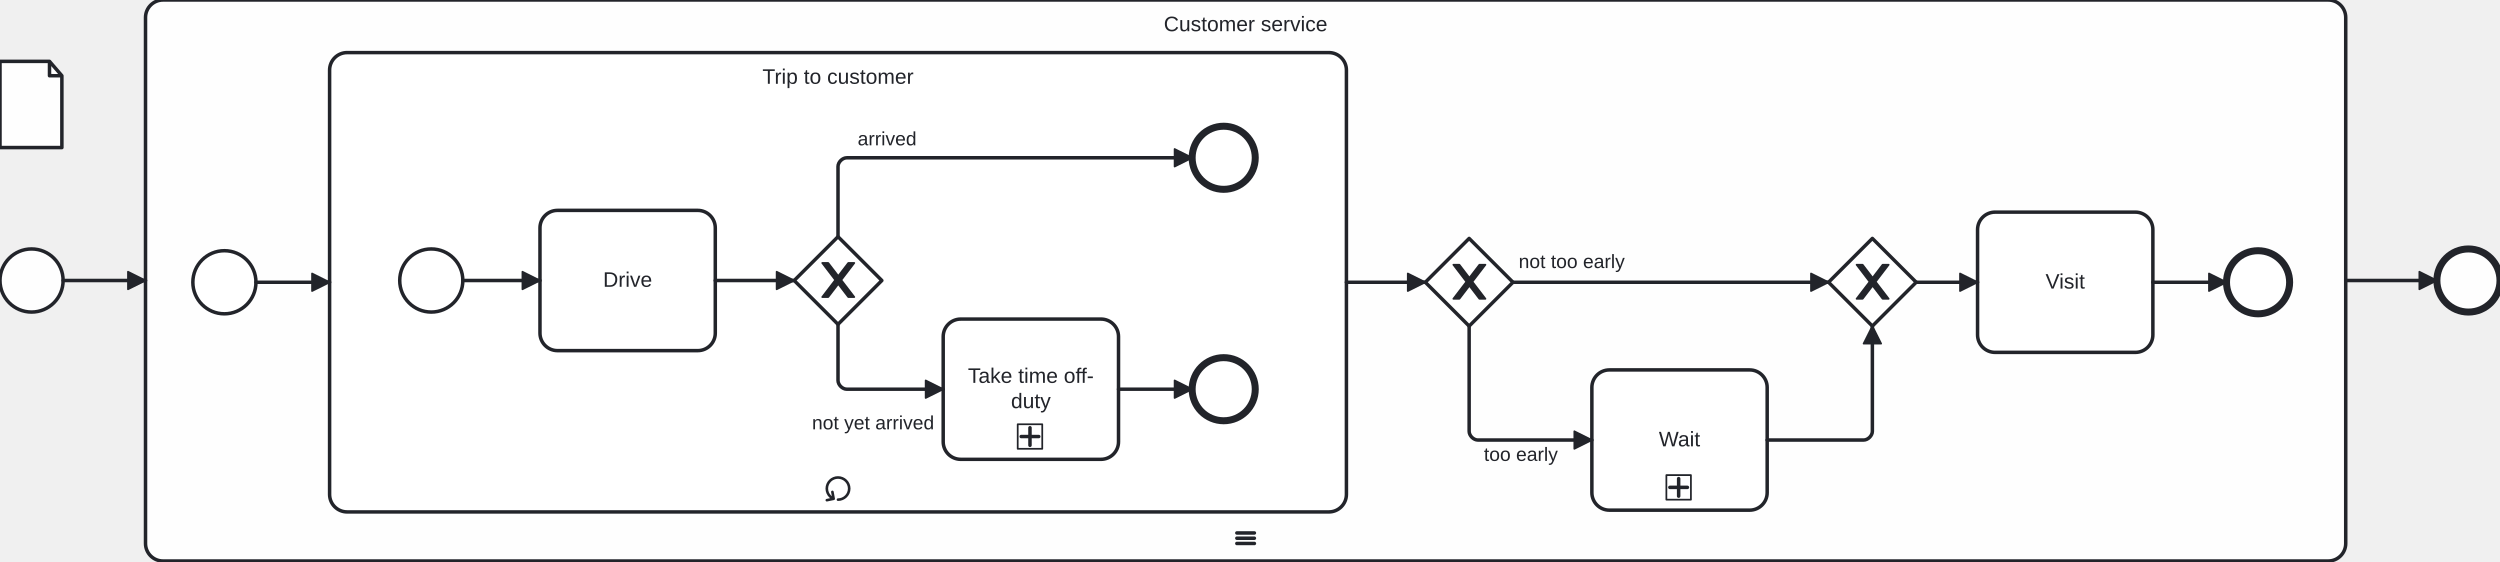
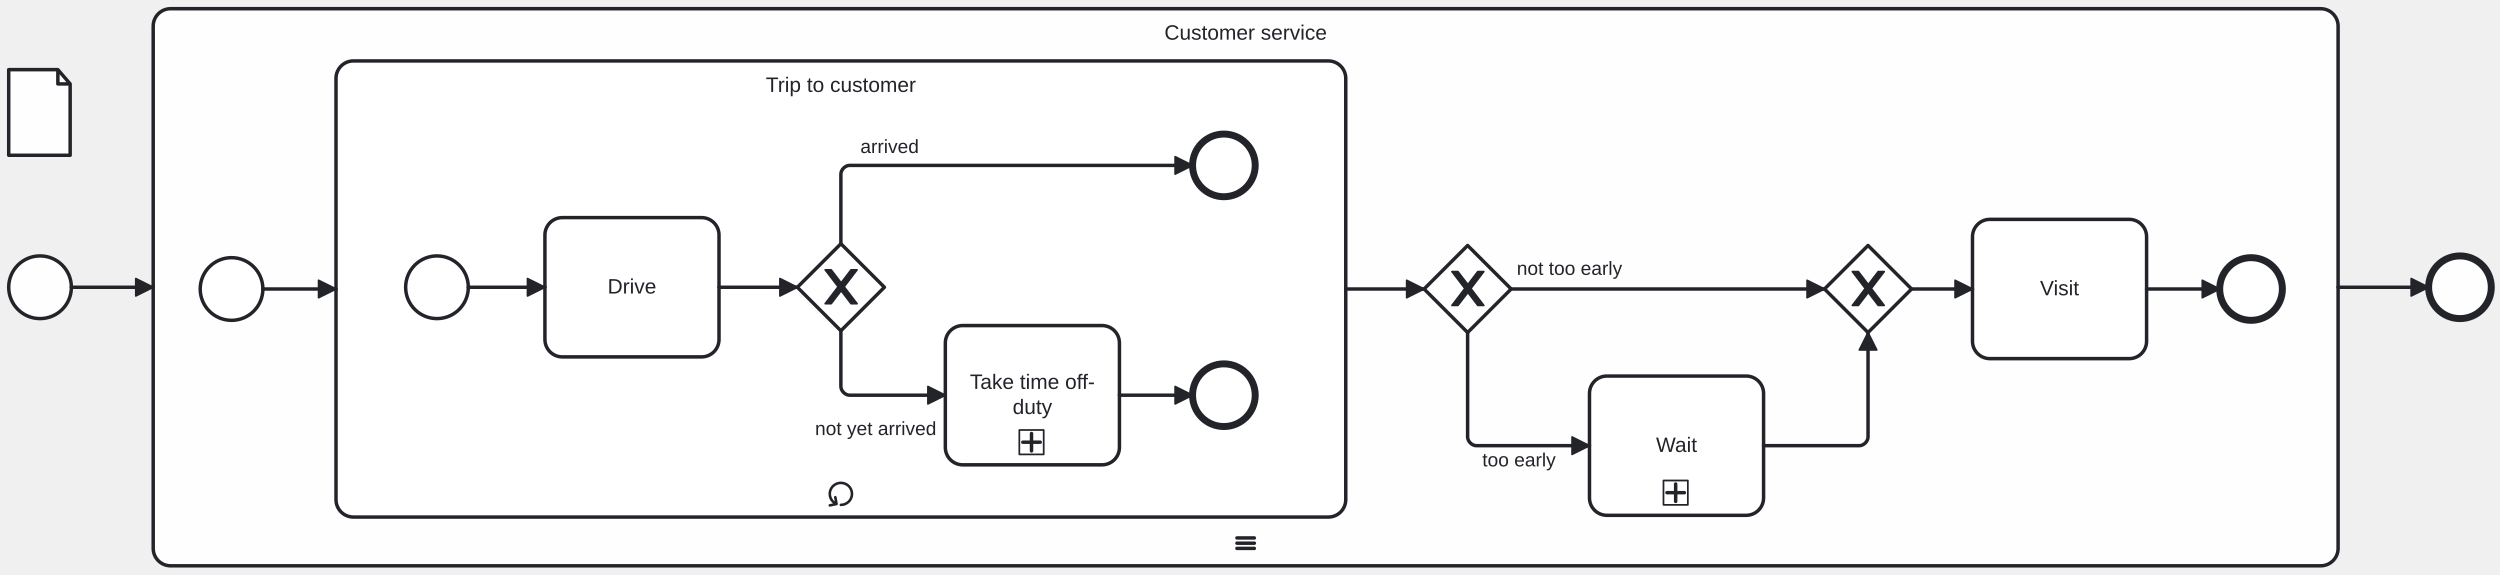
- <svg xmlns="http://www.w3.org/2000/svg" width="1426" height="320" viewBox="462 170 1426 320" version="1.1">
+ <svg xmlns="http://www.w3.org/2000/svg" width="1436" height="330" viewBox="457 165 1436 330" version="1.1">
  <g class="djs-group">
    <g class="djs-element djs-shape" data-element-id="StartProcessEvent" style="display: block;" transform="matrix(1 0 0 1 462 312)">
      <g class="djs-visual">
        <circle cx="18" cy="18" r="18" style="stroke-linecap: round; stroke-linejoin: round; stroke: rgb(34, 36, 42); stroke-width: 2px; fill: white; fill-opacity: 0.95;" />
      </g>
      <rect class="djs-hit djs-hit-all" x="0" y="0" width="36" height="36" style="fill: none; stroke-opacity: 0; stroke: white; stroke-width: 15px;" />
    </g>
  </g>
  <g class="djs-group">
    <g class="djs-element djs-shape" data-element-id="CustomerServiceActivity" style="display: block;" transform="matrix(1 0 0 1 545 170)">
      <g class="djs-visual">
        <rect x="0" y="0" width="1255" height="320" rx="10" ry="10" style="stroke-linecap: round; stroke-linejoin: round; stroke: rgb(34, 36, 42); stroke-width: 2px; fill: white; fill-opacity: 0.95;" />
        <text lineHeight="1.2" class="djs-label" style="font-family: Arial, sans-serif; font-size: 12px; font-weight: normal; fill: rgb(34, 36, 42);">
          <tspan x="580.821" y="17.8">Customer service</tspan>
        </text>
        <path data-marker="sequential" d="m622.5,301 m 0,3 l 10,0 m -10,3 l 10,0 m -10,3 l 10,0" style="fill: white; stroke-linecap: round; stroke-linejoin: round; stroke: rgb(34, 36, 42); stroke-width: 2px;" />
      </g>
      <rect class="djs-hit djs-hit-no-move" x="0" y="0" width="1255" height="320" style="fill: none; stroke-opacity: 0; stroke: white; stroke-width: 15px;" />
      <rect class="djs-hit djs-hit-click-stroke" x="0" y="0" width="1255" height="320" style="fill: none; stroke-opacity: 0; stroke: white; stroke-width: 15px;" />
      <rect class="djs-hit djs-hit-all" x="0" y="0" width="1255" height="30" style="fill: none; stroke-opacity: 0; stroke: white; stroke-width: 15px;" />
    </g>
    <g class="djs-children">
      <g class="djs-group">
        <g class="djs-element djs-shape" data-element-id="StartTripEvent" style="display: block;" transform="matrix(1 0 0 1 572 313)">
          <g class="djs-visual">
            <circle cx="18" cy="18" r="18" style="stroke-linecap: round; stroke-linejoin: round; stroke: rgb(34, 36, 42); stroke-width: 2px; fill: white; fill-opacity: 0.95;" />
          </g>
          <rect class="djs-hit djs-hit-all" x="0" y="0" width="36" height="36" style="fill: none; stroke-opacity: 0; stroke: white; stroke-width: 15px;" />
        </g>
      </g>
      <g class="djs-group">
        <g class="djs-element djs-shape" data-element-id="VisitTask" style="display: block;" transform="matrix(1 0 0 1 1590 291)">
          <g class="djs-visual">
            <rect x="0" y="0" width="100" height="80" rx="10" ry="10" style="stroke-linecap: round; stroke-linejoin: round; stroke: rgb(34, 36, 42); stroke-width: 2px; fill: white; fill-opacity: 0.95;" />
            <text lineHeight="1.2" class="djs-label" style="font-family: Arial, sans-serif; font-size: 12px; font-weight: normal; fill: rgb(34, 36, 42);">
              <tspan x="38.773" y="43.6">Visit</tspan>
            </text>
          </g>
          <rect class="djs-hit djs-hit-all" x="0" y="0" width="100" height="80" style="fill: none; stroke-opacity: 0; stroke: white; stroke-width: 15px;" />
        </g>
      </g>
      <g class="djs-group">
        <g class="djs-element djs-shape" data-element-id="EndVisitEvent" style="display: block;" transform="matrix(1 0 0 1 1732 313)">
          <g class="djs-visual">
            <circle cx="18" cy="18" r="18" style="stroke-linecap: round; stroke-linejoin: round; stroke: rgb(34, 36, 42); stroke-width: 4px; fill: white; fill-opacity: 0.95;" />
          </g>
          <rect class="djs-hit djs-hit-all" x="0" y="0" width="36" height="36" style="fill: none; stroke-opacity: 0; stroke: white; stroke-width: 15px;" />
        </g>
      </g>
      <g class="djs-group">
        <g class="djs-element djs-shape" data-element-id="WaitActivity" style="display: block;" transform="matrix(1 0 0 1 1370 381)">
          <g class="djs-visual">
            <rect x="0" y="0" width="100" height="80" rx="10" ry="10" style="stroke-linecap: round; stroke-linejoin: round; stroke: rgb(34, 36, 42); stroke-width: 2px; fill: white; fill-opacity: 0.95;" />
            <text lineHeight="1.2" class="djs-label" style="font-family: Arial, sans-serif; font-size: 12px; font-weight: normal; fill: rgb(34, 36, 42);">
              <tspan x="38.223" y="43.6">Wait</tspan>
            </text>
            <rect x="0" y="0" width="14" height="14" rx="0" ry="0" style="stroke-linecap: round; stroke-linejoin: round; stroke: rgb(34, 36, 42); stroke-width: 1px; fill: white;" transform="matrix(1 0 0 1 42.5 60)" />
            <path data-marker="sub-process" d="m42.5,60 m 7,2 l 0,10 m -5,-5 l 10,0" style="fill: white; stroke-linecap: round; stroke-linejoin: round; stroke: rgb(34, 36, 42); stroke-width: 2px;" />
          </g>
          <rect class="djs-hit djs-hit-all" x="0" y="0" width="100" height="80" style="fill: none; stroke-opacity: 0; stroke: white; stroke-width: 15px;" />
        </g>
      </g>
      <g class="djs-group">
        <g class="djs-element djs-shape" data-element-id="WaitBeforeVisitGateway" style="display: block;" transform="matrix(1 0 0 1 1275 306)">
          <g class="djs-visual">
            <polygon points="25,0 50,25 25,50 0,25" style="stroke-linecap: round; stroke-linejoin: round; stroke: rgb(34, 36, 42); stroke-width: 2px; fill: white; fill-opacity: 0.95;" />
            <path d="m 16,15 7.429,9.714 -7.429,9.714 3.429,0 5.714,-7.464 5.714,7.464 3.429,0 -7.429,-9.714 7.429,-9.714 -3.429,0 -5.714,7.464 -5.714,-7.464 -3.429,0 z" style="fill: rgb(34, 36, 42); stroke-linecap: round; stroke-linejoin: round; stroke: rgb(34, 36, 42); stroke-width: 1px;" />
          </g>
          <rect class="djs-hit djs-hit-all" x="0" y="0" width="50" height="50" style="fill: none; stroke-opacity: 0; stroke: white; stroke-width: 15px;" />
        </g>
      </g>
      <g class="djs-group">
        <g class="djs-element djs-shape" data-element-id="VisitGateway" style="display: block;" transform="matrix(1 0 0 1 1505 306)">
          <g class="djs-visual">
            <polygon points="25,0 50,25 25,50 0,25" style="stroke-linecap: round; stroke-linejoin: round; stroke: rgb(34, 36, 42); stroke-width: 2px; fill: white; fill-opacity: 0.95;" />
            <path d="m 16,15 7.429,9.714 -7.429,9.714 3.429,0 5.714,-7.464 5.714,7.464 3.429,0 -7.429,-9.714 7.429,-9.714 -3.429,0 -5.714,7.464 -5.714,-7.464 -3.429,0 z" style="fill: rgb(34, 36, 42); stroke-linecap: round; stroke-linejoin: round; stroke: rgb(34, 36, 42); stroke-width: 1px;" />
          </g>
          <rect class="djs-hit djs-hit-all" x="0" y="0" width="50" height="50" style="fill: none; stroke-opacity: 0; stroke: white; stroke-width: 15px;" />
        </g>
      </g>
      <g class="djs-group">
        <g class="djs-element djs-shape" data-element-id="TripActivity" style="display: block;" transform="matrix(1 0 0 1 650 200)">
          <g class="djs-visual">
            <rect x="0" y="0" width="580" height="262" rx="10" ry="10" style="stroke-linecap: round; stroke-linejoin: round; stroke: rgb(34, 36, 42); stroke-width: 2px; fill: white; fill-opacity: 0.95;" />
            <text lineHeight="1.2" class="djs-label" style="font-family: Arial, sans-serif; font-size: 12px; font-weight: normal; fill: rgb(34, 36, 42);">
              <tspan x="246.878" y="17.8">Trip to customer</tspan>
            </text>
            <path data-marker="loop" d="m 290,255 c 3.527,0 6.386,-2.83 6.386,-6.321 0,-3.491 -2.859,-6.321 -6.386,-6.321 -3.527,0 -6.386,2.83 -6.386,6.321 0,1.745 0.715,3.326 1.87,4.469 0.578,0.572 1.266,1.035 2.03,1.355 l -0.718,-3.91 m 0.718,3.91 -3.885,0.803" style="fill: none; stroke-linecap: round; stroke-linejoin: round; stroke: rgb(34, 36, 42); stroke-width: 1.5px; stroke-miterlimit: 0.5;" />
          </g>
          <rect class="djs-hit djs-hit-no-move" x="0" y="0" width="580" height="262" style="fill: none; stroke-opacity: 0; stroke: white; stroke-width: 15px;" />
          <rect class="djs-hit djs-hit-click-stroke" x="0" y="0" width="580" height="262" style="fill: none; stroke-opacity: 0; stroke: white; stroke-width: 15px;" />
          <rect class="djs-hit djs-hit-all" x="0" y="0" width="580" height="30" style="fill: none; stroke-opacity: 0; stroke: white; stroke-width: 15px;" />
        </g>
        <g class="djs-children">
          <g class="djs-group">
            <g class="djs-element djs-shape" data-element-id="StartDriveEvent" style="display: block;" transform="matrix(1 0 0 1 690 312)">
              <g class="djs-visual">
                <circle cx="18" cy="18" r="18" style="stroke-linecap: round; stroke-linejoin: round; stroke: rgb(34, 36, 42); stroke-width: 2px; fill: white; fill-opacity: 0.95;" />
              </g>
              <rect class="djs-hit djs-hit-all" x="0" y="0" width="36" height="36" style="fill: none; stroke-opacity: 0; stroke: white; stroke-width: 15px;" />
            </g>
          </g>
          <g class="djs-group">
            <g class="djs-element djs-shape" data-element-id="DriveTask" style="display: block;" transform="matrix(1 0 0 1 770 290)">
              <g class="djs-visual">
                <rect x="0" y="0" width="100" height="80" rx="10" ry="10" style="stroke-linecap: round; stroke-linejoin: round; stroke: rgb(34, 36, 42); stroke-width: 2px; fill: white; fill-opacity: 0.95;" />
                <text lineHeight="1.2" class="djs-label" style="font-family: Arial, sans-serif; font-size: 12px; font-weight: normal; fill: rgb(34, 36, 42);">
                  <tspan x="35.999" y="43.6">Drive</tspan>
                </text>
              </g>
              <rect class="djs-hit djs-hit-all" x="0" y="0" width="100" height="80" style="fill: none; stroke-opacity: 0; stroke: white; stroke-width: 15px;" />
            </g>
          </g>
          <g class="djs-group">
            <g class="djs-element djs-shape" data-element-id="ArrivalGateway" style="display: block;" transform="matrix(1 0 0 1 915 305)">
              <g class="djs-visual">
                <polygon points="25,0 50,25 25,50 0,25" style="stroke-linecap: round; stroke-linejoin: round; stroke: rgb(34, 36, 42); stroke-width: 2px; fill: white; fill-opacity: 0.95;" />
                <path d="m 16,15 7.429,9.714 -7.429,9.714 3.429,0 5.714,-7.464 5.714,7.464 3.429,0 -7.429,-9.714 7.429,-9.714 -3.429,0 -5.714,7.464 -5.714,-7.464 -3.429,0 z" style="fill: rgb(34, 36, 42); stroke-linecap: round; stroke-linejoin: round; stroke: rgb(34, 36, 42); stroke-width: 1px;" />
              </g>
              <rect class="djs-hit djs-hit-all" x="0" y="0" width="50" height="50" style="fill: none; stroke-opacity: 0; stroke: white; stroke-width: 15px;" />
            </g>
          </g>
          <g class="djs-group">
            <g class="djs-element djs-shape" data-element-id="OffDutyActivity" style="display: block;" transform="matrix(1 0 0 1 1000 352)">
              <g class="djs-visual">
                <rect x="0" y="0" width="100" height="80" rx="10" ry="10" style="stroke-linecap: round; stroke-linejoin: round; stroke: rgb(34, 36, 42); stroke-width: 2px; fill: white; fill-opacity: 0.95;" />
                <text lineHeight="1.2" class="djs-label" style="font-family: Arial, sans-serif; font-size: 12px; font-weight: normal; fill: rgb(34, 36, 42);">
                  <tspan x="14.097" y="36.4">Take time off-</tspan>
                  <tspan x="38.659" y="50.8">duty</tspan>
                </text>
                <rect x="0" y="0" width="14" height="14" rx="0" ry="0" style="stroke-linecap: round; stroke-linejoin: round; stroke: rgb(34, 36, 42); stroke-width: 1px; fill: white;" transform="matrix(1 0 0 1 42.5 60)" />
                <path data-marker="sub-process" d="m42.5,60 m 7,2 l 0,10 m -5,-5 l 10,0" style="fill: white; stroke-linecap: round; stroke-linejoin: round; stroke: rgb(34, 36, 42); stroke-width: 2px;" />
              </g>
              <rect class="djs-hit djs-hit-all" x="0" y="0" width="100" height="80" style="fill: none; stroke-opacity: 0; stroke: white; stroke-width: 15px;" />
            </g>
          </g>
          <g class="djs-group">
            <g class="djs-element djs-shape" data-element-id="TripEndEvent" style="display: block;" transform="matrix(1 0 0 1 1142 242)">
              <g class="djs-visual">
                <circle cx="18" cy="18" r="18" style="stroke-linecap: round; stroke-linejoin: round; stroke: rgb(34, 36, 42); stroke-width: 4px; fill: white; fill-opacity: 0.95;" />
              </g>
              <rect class="djs-hit djs-hit-all" x="0" y="0" width="36" height="36" style="fill: none; stroke-opacity: 0; stroke: white; stroke-width: 15px;" />
            </g>
          </g>
          <g class="djs-group">
            <g class="djs-element djs-shape" data-element-id="OffDutyEndEvent" style="display: block;" transform="matrix(1 0 0 1 1142 374)">
              <g class="djs-visual">
                <circle cx="18" cy="18" r="18" style="stroke-linecap: round; stroke-linejoin: round; stroke: rgb(34, 36, 42); stroke-width: 4px; fill: white; fill-opacity: 0.95;" />
              </g>
              <rect class="djs-hit djs-hit-all" x="0" y="0" width="36" height="36" style="fill: none; stroke-opacity: 0; stroke: white; stroke-width: 15px;" />
            </g>
          </g>
          <g class="djs-group">
            <g class="djs-element djs-connection" data-element-id="Flow_1cfqccg" style="display: block;">
              <g class="djs-visual">
                <defs>
-                   <marker id="marker-1b8d11qq1y2e8wwkm6n3zdnja" viewBox="0 0 20 20" refX="11" refY="10" markerWidth="10" markerHeight="10" orient="auto">
-                     <path d="M 1 5 L 11 10 L 1 15 Z" style="stroke-linecap: round; stroke-linejoin: round; stroke: rgb(34, 36, 42); stroke-width: 1px; fill: rgb(34, 36, 42);" />
-                   </marker>
-                 </defs>
-                 <path data-corner-radius="5" style="fill: none; stroke-linecap: round; stroke-linejoin: round; stroke: rgb(34, 36, 42); stroke-width: 2px; marker-end: url('#marker-1b8d11qq1y2e8wwkm6n3zdnja');" d="M870,330L915,330" />
+                   <marker id="marker-4zqdr2wnukmuxuo86gi24ru8h" viewBox="0 0 20 20" refX="11" refY="10" markerWidth="10" markerHeight="10" orient="auto">
+                     <path d="M 1 5 L 11 10 L 1 15 Z" style="stroke-linecap: round; stroke-linejoin: round; stroke: rgb(34, 36, 42); stroke-width: 1px; fill: rgb(34, 36, 42);" />
+                   </marker>
+                 </defs>
+                 <path data-corner-radius="5" style="fill: none; stroke-linecap: round; stroke-linejoin: round; stroke: rgb(34, 36, 42); stroke-width: 2px; marker-end: url('#marker-4zqdr2wnukmuxuo86gi24ru8h');" d="M870,330L915,330" />
              </g>
              <path d="M870,330L915,330" class="djs-hit djs-hit-stroke" style="fill: none; stroke-opacity: 0; stroke: white; stroke-width: 15px;" />
            </g>
          </g>
          <g class="djs-group">
            <g class="djs-element djs-connection" data-element-id="Flow_0s8gidz" style="display: block;">
              <g class="djs-visual">
                <defs>
-                   <marker id="marker-6d9di1tyiobwwxs7k6ae6jiqo" viewBox="0 0 20 20" refX="11" refY="10" markerWidth="10" markerHeight="10" orient="auto">
-                     <path d="M 1 5 L 11 10 L 1 15 Z" style="stroke-linecap: round; stroke-linejoin: round; stroke: rgb(34, 36, 42); stroke-width: 1px; fill: rgb(34, 36, 42);" />
-                   </marker>
-                 </defs>
-                 <path data-corner-radius="5" style="fill: none; stroke-linecap: round; stroke-linejoin: round; stroke: rgb(34, 36, 42); stroke-width: 2px; marker-end: url('#marker-6d9di1tyiobwwxs7k6ae6jiqo');" d="M940,355L940,387C940,389.5,942.5,392,945,392L1000,392" />
+                   <marker id="marker-0llpz3wvlbg2ge5071g9sy9i9" viewBox="0 0 20 20" refX="11" refY="10" markerWidth="10" markerHeight="10" orient="auto">
+                     <path d="M 1 5 L 11 10 L 1 15 Z" style="stroke-linecap: round; stroke-linejoin: round; stroke: rgb(34, 36, 42); stroke-width: 1px; fill: rgb(34, 36, 42);" />
+                   </marker>
+                 </defs>
+                 <path data-corner-radius="5" style="fill: none; stroke-linecap: round; stroke-linejoin: round; stroke: rgb(34, 36, 42); stroke-width: 2px; marker-end: url('#marker-0llpz3wvlbg2ge5071g9sy9i9');" d="M940,355L940,387C940,389.5,942.5,392,945,392L1000,392" />
              </g>
              <path d="M940,355L940,392L1000,392" class="djs-hit djs-hit-stroke" style="fill: none; stroke-opacity: 0; stroke: white; stroke-width: 15px;" />
            </g>
          </g>
          <g class="djs-group">
            <g class="djs-element djs-shape" data-element-id="Flow_0s8gidz_label" style="display: block;" transform="matrix(1 0 0 1 925 405)">
              <g class="djs-visual">
                <text lineHeight="1.2" class="djs-label" style="font-family: Arial, sans-serif; font-size: 11px; font-weight: normal; fill: rgb(34, 36, 42);">
                  <tspan x="0.15" y="9.9">not yet arrived</tspan>
                </text>
              </g>
              <rect class="djs-hit djs-hit-all" x="0" y="0" width="70" height="14" style="fill: none; stroke-opacity: 0; stroke: white; stroke-width: 15px;" />
            </g>
          </g>
          <g class="djs-group">
            <g class="djs-element djs-connection" data-element-id="Flow_0p4npme" style="display: block;">
              <g class="djs-visual">
                <defs>
-                   <marker id="marker-8ru21qdlo3rilarvw8ahggvlr" viewBox="0 0 20 20" refX="11" refY="10" markerWidth="10" markerHeight="10" orient="auto">
-                     <path d="M 1 5 L 11 10 L 1 15 Z" style="stroke-linecap: round; stroke-linejoin: round; stroke: rgb(34, 36, 42); stroke-width: 1px; fill: rgb(34, 36, 42);" />
-                   </marker>
-                 </defs>
-                 <path data-corner-radius="5" style="fill: none; stroke-linecap: round; stroke-linejoin: round; stroke: rgb(34, 36, 42); stroke-width: 2px; marker-end: url('#marker-8ru21qdlo3rilarvw8ahggvlr');" d="M726,330L770,330" />
+                   <marker id="marker-0gkird41aq0komdv0afneo5z3" viewBox="0 0 20 20" refX="11" refY="10" markerWidth="10" markerHeight="10" orient="auto">
+                     <path d="M 1 5 L 11 10 L 1 15 Z" style="stroke-linecap: round; stroke-linejoin: round; stroke: rgb(34, 36, 42); stroke-width: 1px; fill: rgb(34, 36, 42);" />
+                   </marker>
+                 </defs>
+                 <path data-corner-radius="5" style="fill: none; stroke-linecap: round; stroke-linejoin: round; stroke: rgb(34, 36, 42); stroke-width: 2px; marker-end: url('#marker-0gkird41aq0komdv0afneo5z3');" d="M726,330L770,330" />
              </g>
              <path d="M726,330L770,330" class="djs-hit djs-hit-stroke" style="fill: none; stroke-opacity: 0; stroke: white; stroke-width: 15px;" />
            </g>
          </g>
          <g class="djs-group">
            <g class="djs-element djs-connection" data-element-id="Flow_09sie24" style="display: block;">
              <g class="djs-visual">
                <defs>
-                   <marker id="marker-3af98sa1rbux3i0nsvoa1n3sj" viewBox="0 0 20 20" refX="11" refY="10" markerWidth="10" markerHeight="10" orient="auto">
-                     <path d="M 1 5 L 11 10 L 1 15 Z" style="stroke-linecap: round; stroke-linejoin: round; stroke: rgb(34, 36, 42); stroke-width: 1px; fill: rgb(34, 36, 42);" />
-                   </marker>
-                 </defs>
-                 <path data-corner-radius="5" style="fill: none; stroke-linecap: round; stroke-linejoin: round; stroke: rgb(34, 36, 42); stroke-width: 2px; marker-end: url('#marker-3af98sa1rbux3i0nsvoa1n3sj');" d="M940,305L940,265C940,262.5,942.5,260,945,260L1142,260" />
+                   <marker id="marker-b5ufeuz094p0vb2isob663mno" viewBox="0 0 20 20" refX="11" refY="10" markerWidth="10" markerHeight="10" orient="auto">
+                     <path d="M 1 5 L 11 10 L 1 15 Z" style="stroke-linecap: round; stroke-linejoin: round; stroke: rgb(34, 36, 42); stroke-width: 1px; fill: rgb(34, 36, 42);" />
+                   </marker>
+                 </defs>
+                 <path data-corner-radius="5" style="fill: none; stroke-linecap: round; stroke-linejoin: round; stroke: rgb(34, 36, 42); stroke-width: 2px; marker-end: url('#marker-b5ufeuz094p0vb2isob663mno');" d="M940,305L940,265C940,262.5,942.5,260,945,260L1142,260" />
              </g>
              <path d="M940,305L940,260L1142,260" class="djs-hit djs-hit-stroke" style="fill: none; stroke-opacity: 0; stroke: white; stroke-width: 15px;" />
            </g>
          </g>
          <g class="djs-group">
            <g class="djs-element djs-shape" data-element-id="Flow_09sie24_label" style="display: block;" transform="matrix(1 0 0 1 951 243)">
              <g class="djs-visual">
                <text lineHeight="1.2" class="djs-label" style="font-family: Arial, sans-serif; font-size: 11px; font-weight: normal; fill: rgb(34, 36, 42);">
                  <tspan x="0.188" y="9.9">arrived</tspan>
                </text>
              </g>
              <rect class="djs-hit djs-hit-all" x="0" y="0" width="34" height="14" style="fill: none; stroke-opacity: 0; stroke: white; stroke-width: 15px;" />
            </g>
          </g>
          <g class="djs-group">
            <g class="djs-element djs-connection" data-element-id="Flow_19l4ett" style="display: block;">
              <g class="djs-visual">
                <defs>
-                   <marker id="marker-b5j7hbmraqyokl1ij3e6k3gcq" viewBox="0 0 20 20" refX="11" refY="10" markerWidth="10" markerHeight="10" orient="auto">
-                     <path d="M 1 5 L 11 10 L 1 15 Z" style="stroke-linecap: round; stroke-linejoin: round; stroke: rgb(34, 36, 42); stroke-width: 1px; fill: rgb(34, 36, 42);" />
-                   </marker>
-                 </defs>
-                 <path data-corner-radius="5" style="fill: none; stroke-linecap: round; stroke-linejoin: round; stroke: rgb(34, 36, 42); stroke-width: 2px; marker-end: url('#marker-b5j7hbmraqyokl1ij3e6k3gcq');" d="M1100,392L1142,392" />
+                   <marker id="marker-0put9xvi3217zp3vmo4p62z3p" viewBox="0 0 20 20" refX="11" refY="10" markerWidth="10" markerHeight="10" orient="auto">
+                     <path d="M 1 5 L 11 10 L 1 15 Z" style="stroke-linecap: round; stroke-linejoin: round; stroke: rgb(34, 36, 42); stroke-width: 1px; fill: rgb(34, 36, 42);" />
+                   </marker>
+                 </defs>
+                 <path data-corner-radius="5" style="fill: none; stroke-linecap: round; stroke-linejoin: round; stroke: rgb(34, 36, 42); stroke-width: 2px; marker-end: url('#marker-0put9xvi3217zp3vmo4p62z3p');" d="M1100,392L1142,392" />
              </g>
              <path d="M1100,392L1142,392" class="djs-hit djs-hit-stroke" style="fill: none; stroke-opacity: 0; stroke: white; stroke-width: 15px;" />
            </g>
          </g>
        </g>
      </g>
      <g class="djs-group">
        <g class="djs-element djs-connection" data-element-id="Flow_1ikx5a9" style="display: block;">
          <g class="djs-visual">
            <defs>
-               <marker id="marker-8ukmmyba5483dx2bgi08qbvaj" viewBox="0 0 20 20" refX="11" refY="10" markerWidth="10" markerHeight="10" orient="auto">
-                 <path d="M 1 5 L 11 10 L 1 15 Z" style="stroke-linecap: round; stroke-linejoin: round; stroke: rgb(34, 36, 42); stroke-width: 1px; fill: rgb(34, 36, 42);" />
-               </marker>
-             </defs>
-             <path data-corner-radius="5" style="fill: none; stroke-linecap: round; stroke-linejoin: round; stroke: rgb(34, 36, 42); stroke-width: 2px; marker-end: url('#marker-8ukmmyba5483dx2bgi08qbvaj');" d="M1690,331L1732,331" />
+               <marker id="marker-bqx4re0c14udxqsicyra4n1u6" viewBox="0 0 20 20" refX="11" refY="10" markerWidth="10" markerHeight="10" orient="auto">
+                 <path d="M 1 5 L 11 10 L 1 15 Z" style="stroke-linecap: round; stroke-linejoin: round; stroke: rgb(34, 36, 42); stroke-width: 1px; fill: rgb(34, 36, 42);" />
+               </marker>
+             </defs>
+             <path data-corner-radius="5" style="fill: none; stroke-linecap: round; stroke-linejoin: round; stroke: rgb(34, 36, 42); stroke-width: 2px; marker-end: url('#marker-bqx4re0c14udxqsicyra4n1u6');" d="M1690,331L1732,331" />
          </g>
          <path d="M1690,331L1732,331" class="djs-hit djs-hit-stroke" style="fill: none; stroke-opacity: 0; stroke: white; stroke-width: 15px;" />
        </g>
      </g>
      <g class="djs-group">
        <g class="djs-element djs-connection" data-element-id="Flow_005n7t7" style="display: block;">
          <g class="djs-visual">
            <defs>
-               <marker id="marker-1ebz3h4blfes2nf46dz769ta4" viewBox="0 0 20 20" refX="11" refY="10" markerWidth="10" markerHeight="10" orient="auto">
-                 <path d="M 1 5 L 11 10 L 1 15 Z" style="stroke-linecap: round; stroke-linejoin: round; stroke: rgb(34, 36, 42); stroke-width: 1px; fill: rgb(34, 36, 42);" />
-               </marker>
-             </defs>
-             <path data-corner-radius="5" style="fill: none; stroke-linecap: round; stroke-linejoin: round; stroke: rgb(34, 36, 42); stroke-width: 2px; marker-end: url('#marker-1ebz3h4blfes2nf46dz769ta4');" d="M1470,421L1525,421C1527.5,421,1530,418.5,1530,416L1530,356" />
+               <marker id="marker-2gayu76q2ul0qrp24f3z5ceut" viewBox="0 0 20 20" refX="11" refY="10" markerWidth="10" markerHeight="10" orient="auto">
+                 <path d="M 1 5 L 11 10 L 1 15 Z" style="stroke-linecap: round; stroke-linejoin: round; stroke: rgb(34, 36, 42); stroke-width: 1px; fill: rgb(34, 36, 42);" />
+               </marker>
+             </defs>
+             <path data-corner-radius="5" style="fill: none; stroke-linecap: round; stroke-linejoin: round; stroke: rgb(34, 36, 42); stroke-width: 2px; marker-end: url('#marker-2gayu76q2ul0qrp24f3z5ceut');" d="M1470,421L1525,421C1527.5,421,1530,418.5,1530,416L1530,356" />
          </g>
          <path d="M1470,421L1530,421L1530,356" class="djs-hit djs-hit-stroke" style="fill: none; stroke-opacity: 0; stroke: white; stroke-width: 15px;" />
        </g>
      </g>
      <g class="djs-group">
        <g class="djs-element djs-connection" data-element-id="Flow_12gilga" style="display: block;">
          <g class="djs-visual">
            <defs>
-               <marker id="marker-71tl978uimgtt73u2gyujvazp" viewBox="0 0 20 20" refX="11" refY="10" markerWidth="10" markerHeight="10" orient="auto">
-                 <path d="M 1 5 L 11 10 L 1 15 Z" style="stroke-linecap: round; stroke-linejoin: round; stroke: rgb(34, 36, 42); stroke-width: 1px; fill: rgb(34, 36, 42);" />
-               </marker>
-             </defs>
-             <path data-corner-radius="5" style="fill: none; stroke-linecap: round; stroke-linejoin: round; stroke: rgb(34, 36, 42); stroke-width: 2px; marker-end: url('#marker-71tl978uimgtt73u2gyujvazp');" d="M1300,356L1300,416C1300,418.5,1302.5,421,1305,421L1370,421" />
+               <marker id="marker-1d0ebwojy5bq1y9mvjdqz70j1" viewBox="0 0 20 20" refX="11" refY="10" markerWidth="10" markerHeight="10" orient="auto">
+                 <path d="M 1 5 L 11 10 L 1 15 Z" style="stroke-linecap: round; stroke-linejoin: round; stroke: rgb(34, 36, 42); stroke-width: 1px; fill: rgb(34, 36, 42);" />
+               </marker>
+             </defs>
+             <path data-corner-radius="5" style="fill: none; stroke-linecap: round; stroke-linejoin: round; stroke: rgb(34, 36, 42); stroke-width: 2px; marker-end: url('#marker-1d0ebwojy5bq1y9mvjdqz70j1');" d="M1300,356L1300,416C1300,418.5,1302.5,421,1305,421L1370,421" />
          </g>
          <path d="M1300,356L1300,421L1370,421" class="djs-hit djs-hit-stroke" style="fill: none; stroke-opacity: 0; stroke: white; stroke-width: 15px;" />
        </g>
      </g>
      <g class="djs-group">
        <g class="djs-element djs-shape" data-element-id="Flow_12gilga_label" style="display: block;" transform="matrix(1 0 0 1 1308 423)">
          <g class="djs-visual">
            <text lineHeight="1.2" class="djs-label" style="font-family: Arial, sans-serif; font-size: 11px; font-weight: normal; fill: rgb(34, 36, 42);">
              <tspan x="0.405" y="9.9">too early</tspan>
            </text>
          </g>
          <rect class="djs-hit djs-hit-all" x="0" y="0" width="43" height="14" style="fill: none; stroke-opacity: 0; stroke: white; stroke-width: 15px;" />
        </g>
      </g>
      <g class="djs-group">
        <g class="djs-element djs-connection" data-element-id="Flow_123bll6" style="display: block;">
          <g class="djs-visual">
            <defs>
-               <marker id="marker-9amlhn1g4wxa300tsge15txhe" viewBox="0 0 20 20" refX="11" refY="10" markerWidth="10" markerHeight="10" orient="auto">
-                 <path d="M 1 5 L 11 10 L 1 15 Z" style="stroke-linecap: round; stroke-linejoin: round; stroke: rgb(34, 36, 42); stroke-width: 1px; fill: rgb(34, 36, 42);" />
-               </marker>
-             </defs>
-             <path data-corner-radius="5" style="fill: none; stroke-linecap: round; stroke-linejoin: round; stroke: rgb(34, 36, 42); stroke-width: 2px; marker-end: url('#marker-9amlhn1g4wxa300tsge15txhe');" d="M1555,331L1590,331" />
+               <marker id="marker-3g4lhtpfyjrrna34y1d3jrxdl" viewBox="0 0 20 20" refX="11" refY="10" markerWidth="10" markerHeight="10" orient="auto">
+                 <path d="M 1 5 L 11 10 L 1 15 Z" style="stroke-linecap: round; stroke-linejoin: round; stroke: rgb(34, 36, 42); stroke-width: 1px; fill: rgb(34, 36, 42);" />
+               </marker>
+             </defs>
+             <path data-corner-radius="5" style="fill: none; stroke-linecap: round; stroke-linejoin: round; stroke: rgb(34, 36, 42); stroke-width: 2px; marker-end: url('#marker-3g4lhtpfyjrrna34y1d3jrxdl');" d="M1555,331L1590,331" />
          </g>
          <path d="M1555,331L1590,331" class="djs-hit djs-hit-stroke" style="fill: none; stroke-opacity: 0; stroke: white; stroke-width: 15px;" />
        </g>
      </g>
      <g class="djs-group">
        <g class="djs-element djs-connection" data-element-id="Flow_14ovnm9" style="display: block;">
          <g class="djs-visual">
            <defs>
-               <marker id="marker-12ackloaed0h1jzs6wyle8fq9" viewBox="0 0 20 20" refX="11" refY="10" markerWidth="10" markerHeight="10" orient="auto">
-                 <path d="M 1 5 L 11 10 L 1 15 Z" style="stroke-linecap: round; stroke-linejoin: round; stroke: rgb(34, 36, 42); stroke-width: 1px; fill: rgb(34, 36, 42);" />
-               </marker>
-             </defs>
-             <path data-corner-radius="5" style="fill: none; stroke-linecap: round; stroke-linejoin: round; stroke: rgb(34, 36, 42); stroke-width: 2px; marker-end: url('#marker-12ackloaed0h1jzs6wyle8fq9');" d="M1325,331L1505,331" />
+               <marker id="marker-bs2smk93i94tgi019h3dniys9" viewBox="0 0 20 20" refX="11" refY="10" markerWidth="10" markerHeight="10" orient="auto">
+                 <path d="M 1 5 L 11 10 L 1 15 Z" style="stroke-linecap: round; stroke-linejoin: round; stroke: rgb(34, 36, 42); stroke-width: 1px; fill: rgb(34, 36, 42);" />
+               </marker>
+             </defs>
+             <path data-corner-radius="5" style="fill: none; stroke-linecap: round; stroke-linejoin: round; stroke: rgb(34, 36, 42); stroke-width: 2px; marker-end: url('#marker-bs2smk93i94tgi019h3dniys9');" d="M1325,331L1505,331" />
          </g>
          <path d="M1325,331L1505,331" class="djs-hit djs-hit-stroke" style="fill: none; stroke-opacity: 0; stroke: white; stroke-width: 15px;" />
        </g>
      </g>
      <g class="djs-group">
        <g class="djs-element djs-shape" data-element-id="Flow_14ovnm9_label" style="display: block;" transform="matrix(1 0 0 1 1328 313)">
          <g class="djs-visual">
            <text lineHeight="1.2" class="djs-label" style="font-family: Arial, sans-serif; font-size: 11px; font-weight: normal; fill: rgb(34, 36, 42);">
              <tspan x="0.231" y="9.9">not too early</tspan>
            </text>
          </g>
          <rect class="djs-hit djs-hit-all" x="0" y="0" width="61" height="14" style="fill: none; stroke-opacity: 0; stroke: white; stroke-width: 15px;" />
        </g>
      </g>
      <g class="djs-group">
        <g class="djs-element djs-connection" data-element-id="Flow_0susd9a" style="display: block;">
          <g class="djs-visual">
            <defs>
-               <marker id="marker-5arvdzi9foaeu2toqkyj3gy47" viewBox="0 0 20 20" refX="11" refY="10" markerWidth="10" markerHeight="10" orient="auto">
-                 <path d="M 1 5 L 11 10 L 1 15 Z" style="stroke-linecap: round; stroke-linejoin: round; stroke: rgb(34, 36, 42); stroke-width: 1px; fill: rgb(34, 36, 42);" />
-               </marker>
-             </defs>
-             <path data-corner-radius="5" style="fill: none; stroke-linecap: round; stroke-linejoin: round; stroke: rgb(34, 36, 42); stroke-width: 2px; marker-end: url('#marker-5arvdzi9foaeu2toqkyj3gy47');" d="M608,331L650,331" />
+               <marker id="marker-eyjclabeow8f1imbc7ujj1jx9" viewBox="0 0 20 20" refX="11" refY="10" markerWidth="10" markerHeight="10" orient="auto">
+                 <path d="M 1 5 L 11 10 L 1 15 Z" style="stroke-linecap: round; stroke-linejoin: round; stroke: rgb(34, 36, 42); stroke-width: 1px; fill: rgb(34, 36, 42);" />
+               </marker>
+             </defs>
+             <path data-corner-radius="5" style="fill: none; stroke-linecap: round; stroke-linejoin: round; stroke: rgb(34, 36, 42); stroke-width: 2px; marker-end: url('#marker-eyjclabeow8f1imbc7ujj1jx9');" d="M608,331L650,331" />
          </g>
          <path d="M608,331L650,331" class="djs-hit djs-hit-stroke" style="fill: none; stroke-opacity: 0; stroke: white; stroke-width: 15px;" />
        </g>
      </g>
      <g class="djs-group">
        <g class="djs-element djs-connection" data-element-id="Flow_0eonlxe" style="display: block;">
          <g class="djs-visual">
            <defs>
-               <marker id="marker-9xswjkominqvx6nzpr55ae8ci" viewBox="0 0 20 20" refX="11" refY="10" markerWidth="10" markerHeight="10" orient="auto">
-                 <path d="M 1 5 L 11 10 L 1 15 Z" style="stroke-linecap: round; stroke-linejoin: round; stroke: rgb(34, 36, 42); stroke-width: 1px; fill: rgb(34, 36, 42);" />
-               </marker>
-             </defs>
-             <path data-corner-radius="5" style="fill: none; stroke-linecap: round; stroke-linejoin: round; stroke: rgb(34, 36, 42); stroke-width: 2px; marker-end: url('#marker-9xswjkominqvx6nzpr55ae8ci');" d="M1230,331L1275,331" />
+               <marker id="marker-4eegcgd0g11uivrc1lladz9q2" viewBox="0 0 20 20" refX="11" refY="10" markerWidth="10" markerHeight="10" orient="auto">
+                 <path d="M 1 5 L 11 10 L 1 15 Z" style="stroke-linecap: round; stroke-linejoin: round; stroke: rgb(34, 36, 42); stroke-width: 1px; fill: rgb(34, 36, 42);" />
+               </marker>
+             </defs>
+             <path data-corner-radius="5" style="fill: none; stroke-linecap: round; stroke-linejoin: round; stroke: rgb(34, 36, 42); stroke-width: 2px; marker-end: url('#marker-4eegcgd0g11uivrc1lladz9q2');" d="M1230,331L1275,331" />
          </g>
          <path d="M1230,331L1275,331" class="djs-hit djs-hit-stroke" style="fill: none; stroke-opacity: 0; stroke: white; stroke-width: 15px;" />
        </g>
      </g>
    </g>
  </g>
  <g class="djs-group">
    <g class="djs-element djs-shape" data-element-id="EndProcessEvent" style="display: block;" transform="matrix(1 0 0 1 1852 312)">
      <g class="djs-visual">
        <circle cx="18" cy="18" r="18" style="stroke-linecap: round; stroke-linejoin: round; stroke: rgb(34, 36, 42); stroke-width: 4px; fill: white; fill-opacity: 0.95;" />
      </g>
      <rect class="djs-hit djs-hit-all" x="0" y="0" width="36" height="36" style="fill: none; stroke-opacity: 0; stroke: white; stroke-width: 15px;" />
    </g>
  </g>
  <g class="djs-group">
    <g class="djs-element djs-shape" data-element-id="DataObjectReference_15y3y37" style="display: block;" transform="matrix(1 0 0 1 462 205)">
      <g class="djs-visual">
        <path d="m 0,0 28.235,0 7.059,8.197 0,40.984 -35.294,0 0,-49.18 28.235,0 0,8.197 7.059,0" style="fill: white; stroke-linecap: round; stroke-linejoin: round; stroke: rgb(34, 36, 42); stroke-width: 2px; fill-opacity: 0.95;" />
      </g>
      <rect class="djs-hit djs-hit-all" x="0" y="0" width="36" height="50" style="fill: none; stroke-opacity: 0; stroke: white; stroke-width: 15px;" />
    </g>
  </g>
  <g class="djs-group">
    <g class="djs-element djs-connection" data-element-id="Flow_057ix6m" style="display: block;">
      <g class="djs-visual">
        <defs>
-           <marker id="marker-czha9g869j7hb32jkr6ya8o4r" viewBox="0 0 20 20" refX="11" refY="10" markerWidth="10" markerHeight="10" orient="auto">
+           <marker id="marker-9cb8xpvrg9nx3levsztfygsgo" viewBox="0 0 20 20" refX="11" refY="10" markerWidth="10" markerHeight="10" orient="auto">
            <path d="M 1 5 L 11 10 L 1 15 Z" style="stroke-linecap: round; stroke-linejoin: round; stroke: rgb(34, 36, 42); stroke-width: 1px; fill: rgb(34, 36, 42);" />
          </marker>
        </defs>
-         <path data-corner-radius="5" style="fill: none; stroke-linecap: round; stroke-linejoin: round; stroke: rgb(34, 36, 42); stroke-width: 2px; marker-end: url('#marker-czha9g869j7hb32jkr6ya8o4r');" d="M498,330L545,330" />
+         <path data-corner-radius="5" style="fill: none; stroke-linecap: round; stroke-linejoin: round; stroke: rgb(34, 36, 42); stroke-width: 2px; marker-end: url('#marker-9cb8xpvrg9nx3levsztfygsgo');" d="M498,330L545,330" />
      </g>
      <path d="M498,330L545,330" class="djs-hit djs-hit-stroke" style="fill: none; stroke-opacity: 0; stroke: white; stroke-width: 15px;" />
    </g>
  </g>
  <g class="djs-group">
    <g class="djs-element djs-connection" data-element-id="Flow_1xxyckx" style="display: block;">
      <g class="djs-visual">
        <defs>
-           <marker id="marker-eaxqnrzvlzq9o3xywvhkitxas" viewBox="0 0 20 20" refX="11" refY="10" markerWidth="10" markerHeight="10" orient="auto">
+           <marker id="marker-blr2xlpt24f20ek25e2x1b4ed" viewBox="0 0 20 20" refX="11" refY="10" markerWidth="10" markerHeight="10" orient="auto">
            <path d="M 1 5 L 11 10 L 1 15 Z" style="stroke-linecap: round; stroke-linejoin: round; stroke: rgb(34, 36, 42); stroke-width: 1px; fill: rgb(34, 36, 42);" />
          </marker>
        </defs>
-         <path data-corner-radius="5" style="fill: none; stroke-linecap: round; stroke-linejoin: round; stroke: rgb(34, 36, 42); stroke-width: 2px; marker-end: url('#marker-eaxqnrzvlzq9o3xywvhkitxas');" d="M1800,330L1852,330" />
+         <path data-corner-radius="5" style="fill: none; stroke-linecap: round; stroke-linejoin: round; stroke: rgb(34, 36, 42); stroke-width: 2px; marker-end: url('#marker-blr2xlpt24f20ek25e2x1b4ed');" d="M1800,330L1852,330" />
      </g>
      <path d="M1800,330L1852,330" class="djs-hit djs-hit-stroke" style="fill: none; stroke-opacity: 0; stroke: white; stroke-width: 15px;" />
    </g>
  </g>
</svg>
